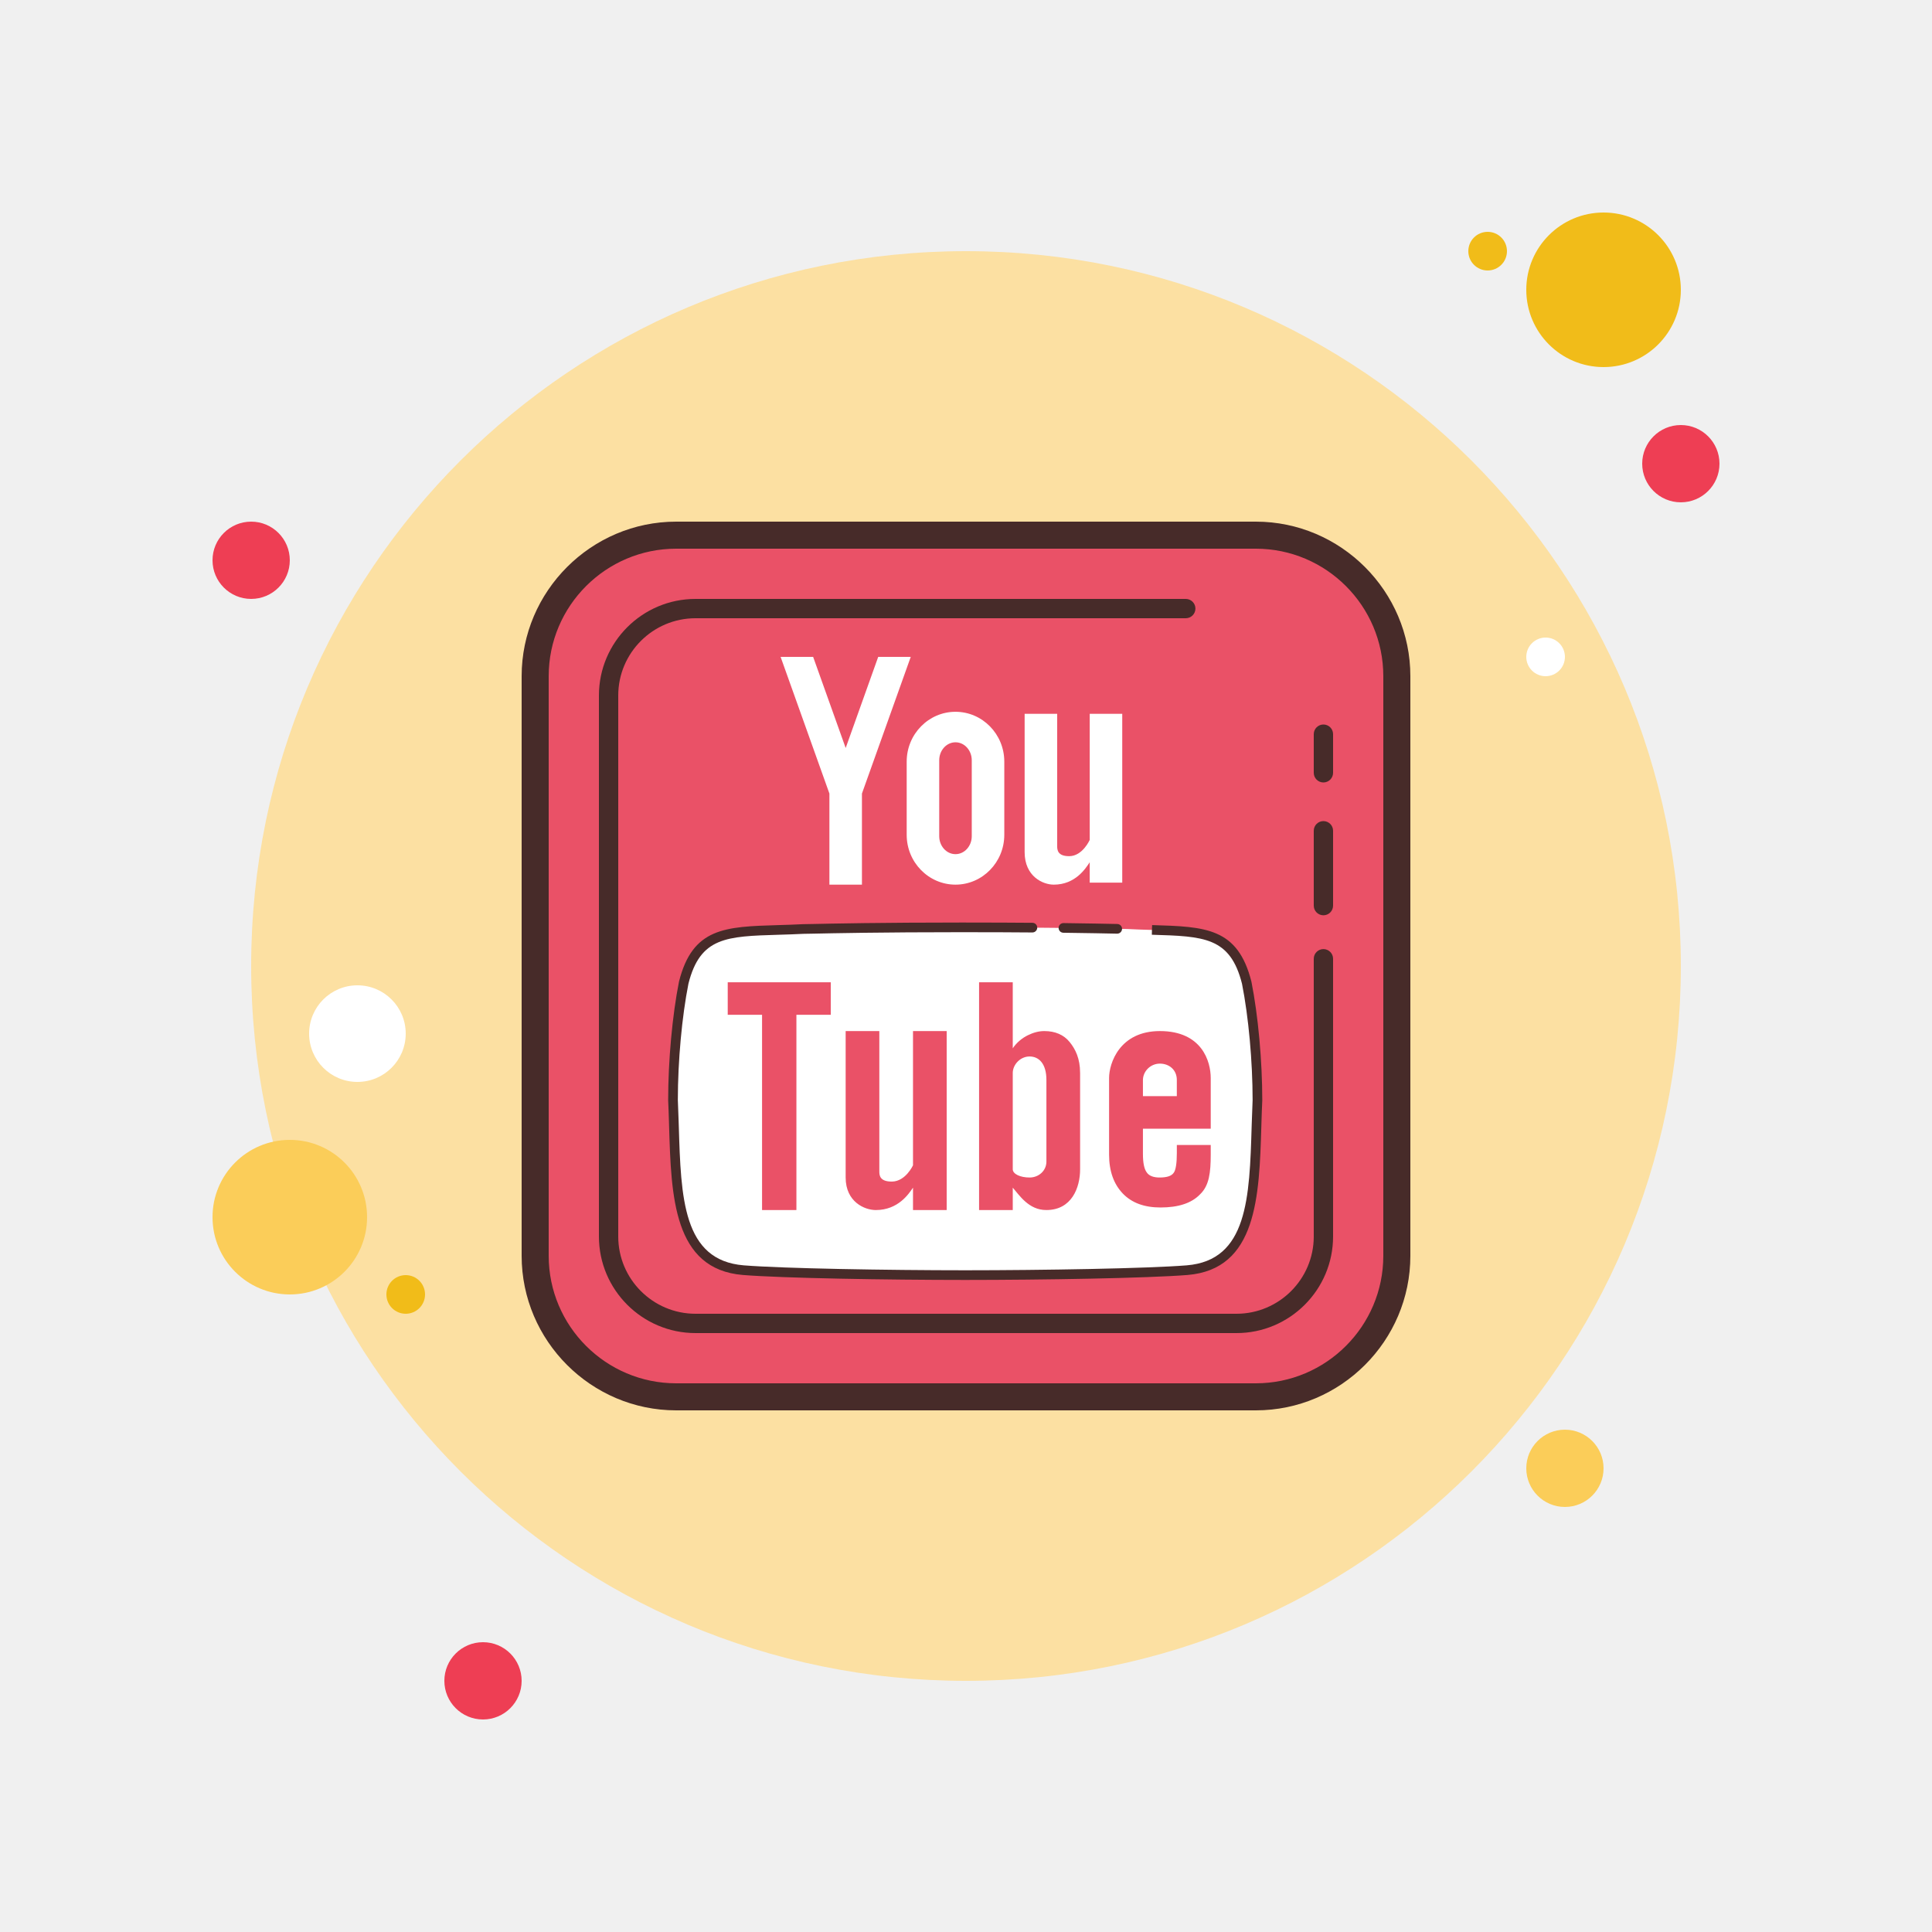
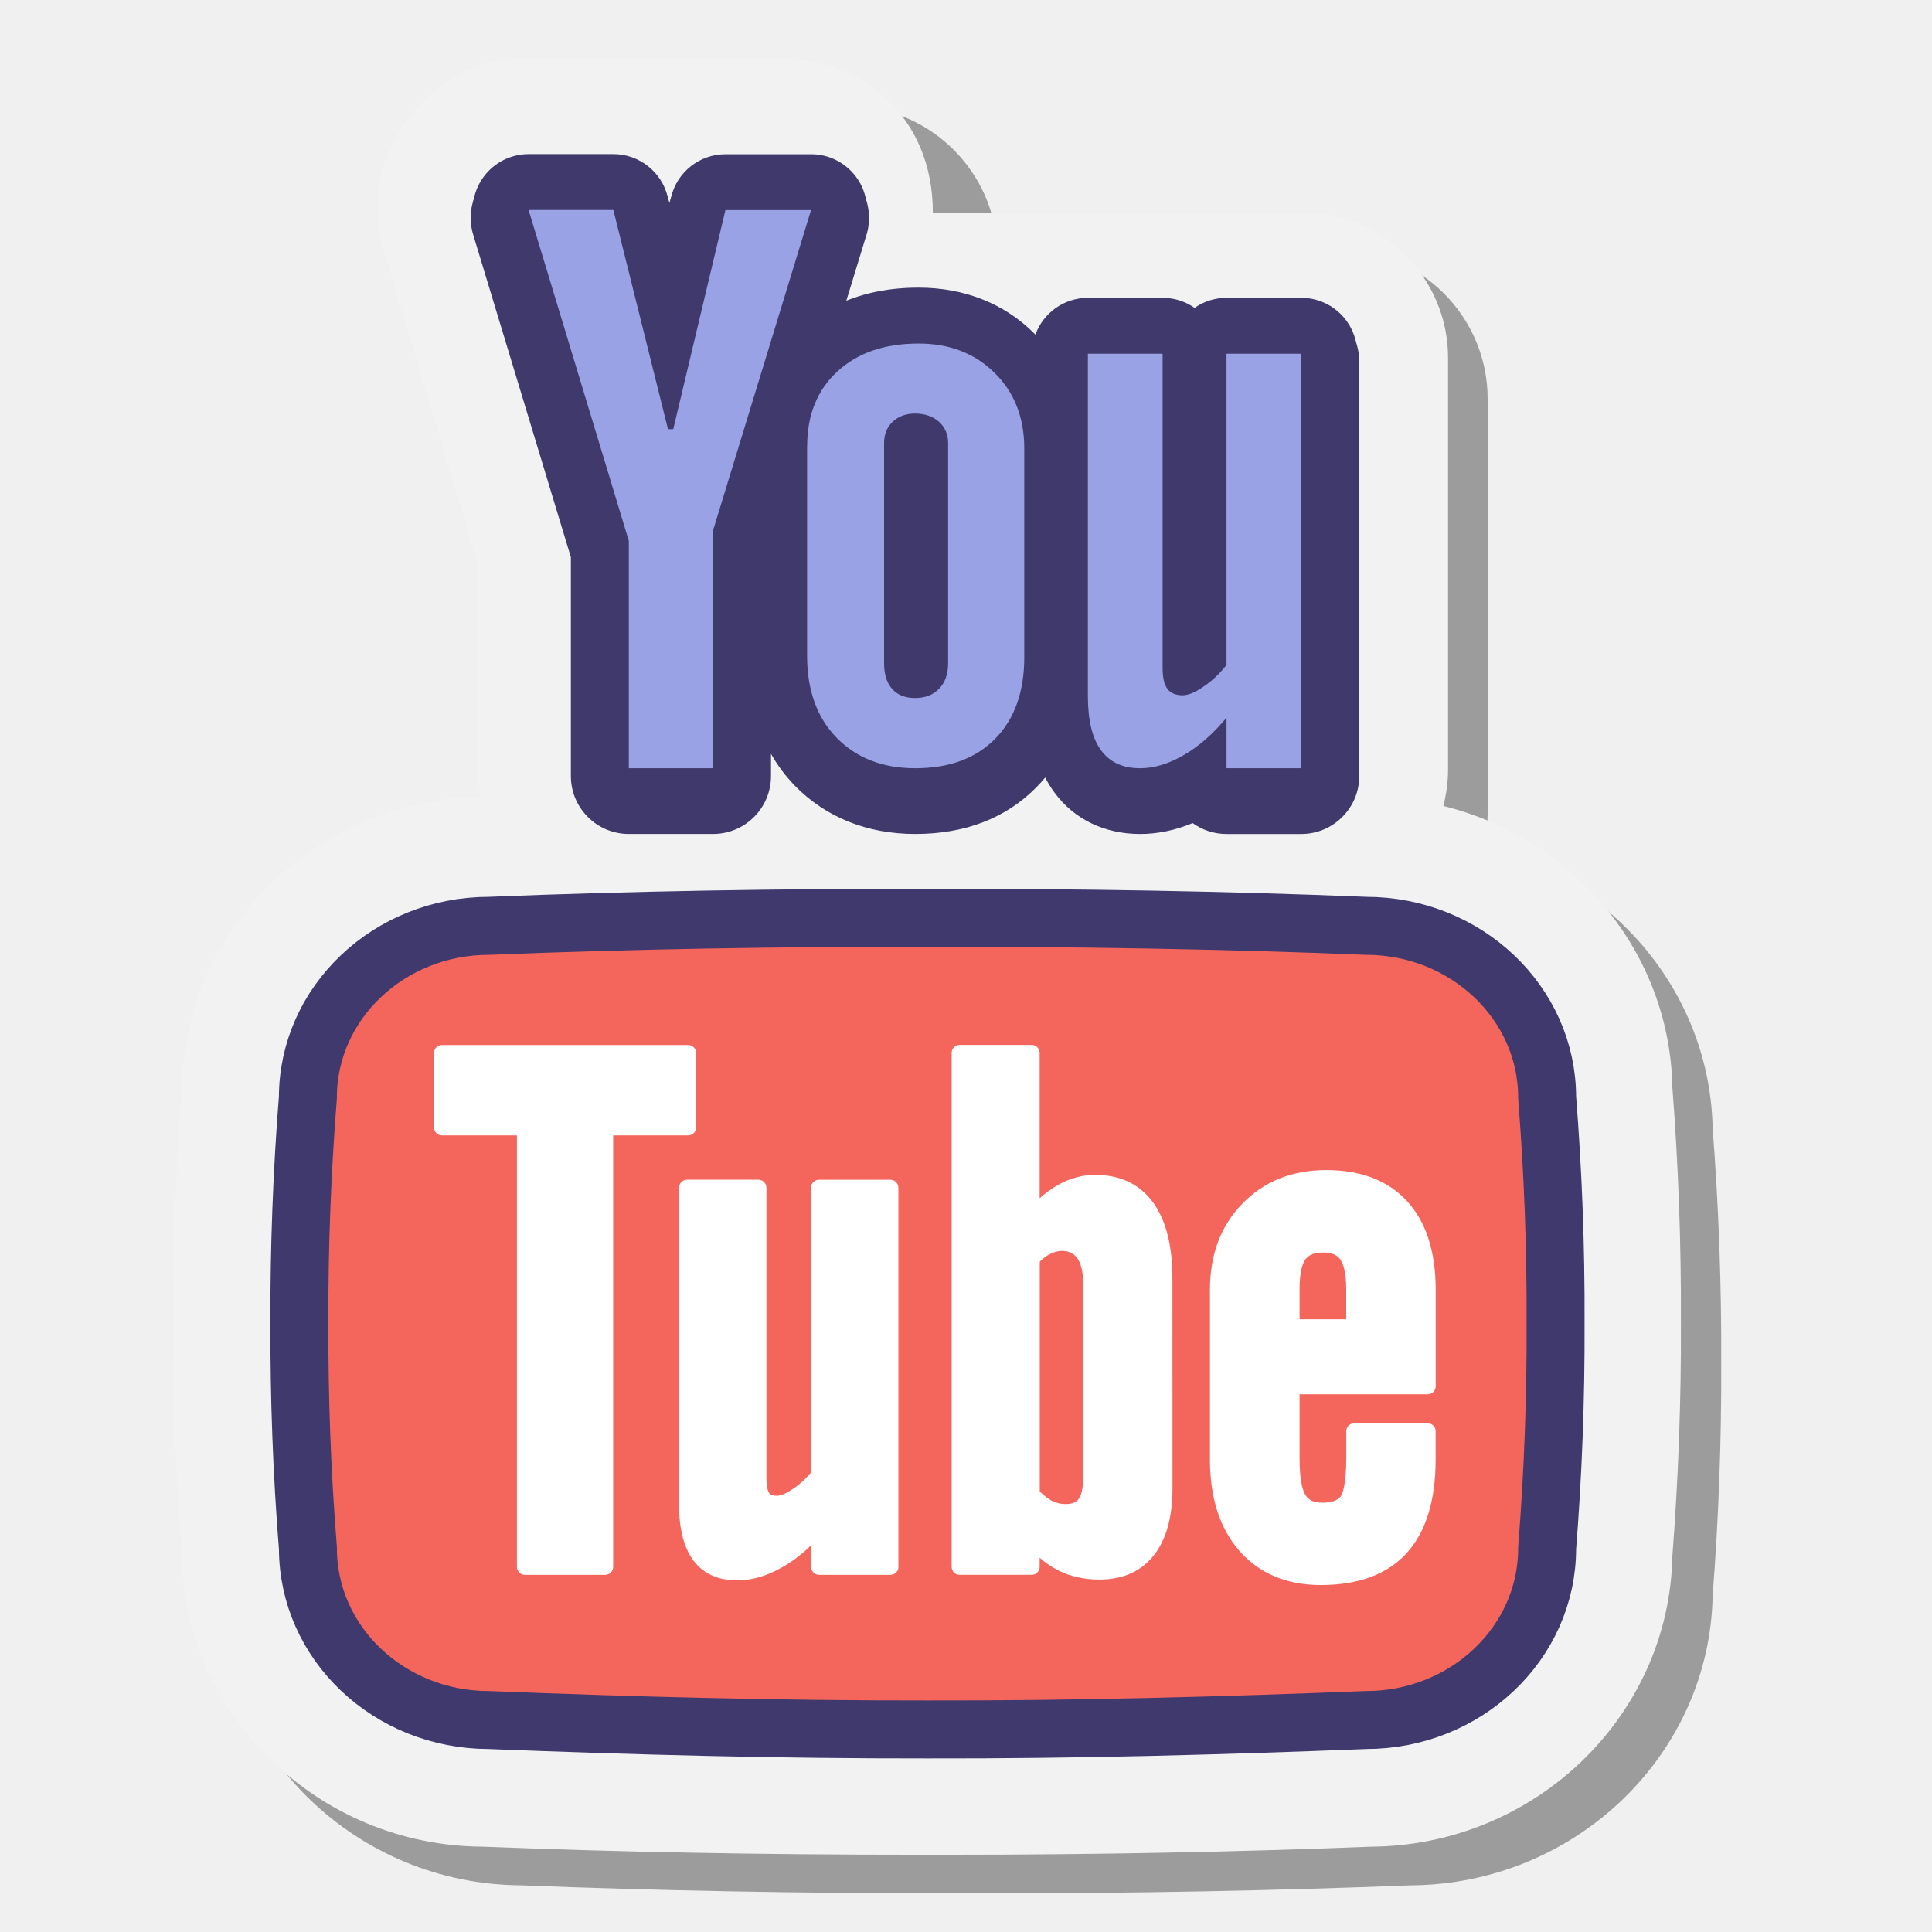
<svg xmlns="http://www.w3.org/2000/svg" x="0px" y="0px" width="100" height="100" viewBox="0 0 100 100">
-   <path fill="#ee3e54" d="M13 27A2 2 0 1 0 13 31A2 2 0 1 0 13 27Z" />
-   <path fill="#f1bc19" d="M77 12A1 1 0 1 0 77 14A1 1 0 1 0 77 12Z" />
-   <path fill="#fce0a2" d="M50 13A37 37 0 1 0 50 87A37 37 0 1 0 50 13Z" />
-   <path fill="#f1bc19" d="M83 11A4 4 0 1 0 83 19A4 4 0 1 0 83 11Z" />
-   <path fill="#ee3e54" d="M87 22A2 2 0 1 0 87 26A2 2 0 1 0 87 22Z" />
-   <path fill="#fbcd59" d="M81 74A2 2 0 1 0 81 78 2 2 0 1 0 81 74zM15 59A4 4 0 1 0 15 67 4 4 0 1 0 15 59z" />
-   <path fill="#ee3e54" d="M25 85A2 2 0 1 0 25 89A2 2 0 1 0 25 85Z" />
-   <path fill="#fff" d="M18.5 51A2.5 2.5 0 1 0 18.5 56A2.5 2.5 0 1 0 18.5 51Z" />
-   <path fill="#f1bc19" d="M21 66A1 1 0 1 0 21 68A1 1 0 1 0 21 66Z" />
-   <path fill="#fff" d="M80 33A1 1 0 1 0 80 35A1 1 0 1 0 80 33Z" />
+   <path d="M49.158,98c-7.74,0-15.206-0.14-22.193-0.416C18.484,97.53,11.55,90.84,11.396,82.586 c-0.309-3.944-0.46-8.016-0.449-12.103c-0.011-4.029,0.139-8.097,0.446-12.067c0.152-8.252,7.111-14.94,15.627-14.996 C33.936,43.141,41.463,43,49.395,43h0.63c8.749,0.011,16.289,0.149,23.05,0.421c8.484,0.056,15.418,6.743,15.572,14.994 c0.311,4.007,0.46,8.081,0.443,12.112c0.017,3.975-0.132,8.044-0.443,12.056c-0.153,8.256-7.116,14.947-15.633,15.002 C66.042,97.86,58.735,98,51.296,98H49.158z" opacity=".35" />
+   <path d="M65.414,49.812c-0.693,0-1.372-0.09-2.024-0.267c-0.81,0.177-1.628,0.267-2.447,0.267 c-1.935,0-3.757-0.498-5.315-1.421c-1.872,0.937-4.007,1.421-6.326,1.421c-2.211,0-4.265-0.463-6.092-1.362 c-1.243,0.859-2.751,1.362-4.374,1.362h-4.359c-4.255,0-7.717-3.462-7.717-7.717V31.469L21.905,15.44 c-0.705-2.325-0.262-4.879,1.187-6.833c1.452-1.955,3.768-3.12,6.198-3.12h4.386c1.021,0,2.004,0.199,2.905,0.564 c0.898-0.361,1.876-0.558,2.896-0.558h4.431c4.038,0,7.359,3.113,7.692,7.063c1.232,0.187,2.413,0.534,3.517,1.033 c0.966-0.429,2.024-0.663,3.121-0.663h3.868c0.561,0,1.114,0.06,1.653,0.178c0.539-0.118,1.093-0.178,1.654-0.178h3.87 c4.255,0,7.717,3.462,7.717,7.717v21.452c0,4.255-3.462,7.717-7.717,7.717H65.414z" opacity=".35" />
+   <path fill="#f2f2f2" d="M86.562,56.285c-0.13-7.032-5.153-12.916-11.854-14.567c0.153-0.607,0.243-1.239,0.243-1.893V18.526 c0-4.157-3.384-7.526-7.557-7.526H48.284c0-5.012-3.728-8-7.941-8L27.2,2.993c-2.941,0-5.605,1.825-6.926,4.54 c-0.85,1.746-0.909,3.772-0.349,5.63l4.821,15.992v10.669c0,0.487,0.05,0.961,0.136,1.424c-8.439,0.129-15.314,6.804-15.465,15.038 c-0.307,3.984-0.457,8.065-0.445,12.107c-0.011,4.101,0.139,8.186,0.448,12.143c0.154,8.281,7.078,14.993,15.547,15.047 C31.945,95.86,39.4,96,47.129,96h2.135c7.429,0,14.725-0.14,21.687-0.416c8.505-0.055,15.458-6.768,15.611-15.051 c0.311-4.025,0.459-8.107,0.442-12.096C87.021,64.393,86.873,60.305,86.562,56.285z" />
+   <path fill="#9aa2e6" d="M63.484,41.613c-0.625,0-1.157-0.396-1.359-0.95c-0.053,0.031-0.106,0.062-0.159,0.092 c-0.982,0.567-1.979,0.858-2.953,0.858c-1.719,0-2.686-0.831-3.193-1.527c-0.642-0.872-0.957-2.069-0.957-3.653V18.714 c0-0.799,0.648-1.447,1.447-1.447h3.868c0.799,0,1.447,0.648,1.447,1.447v15.933c0.144-0.108,0.282-0.229,0.414-0.363v-15.57 c0-0.799,0.648-1.447,1.447-1.447h3.87c0.799,0,1.447,0.648,1.447,1.447v21.452c0,0.799-0.648,1.447-1.447,1.447H63.484z M47.372,41.613c-2.08,0-3.798-0.679-5.108-2.018c-1.286-1.325-1.936-3.091-1.936-5.253V23.496c0-0.043,0.002-0.087,0.006-0.129 c0.028-1.975,0.712-3.591,2.034-4.802c1.309-1.21,3.053-1.826,5.178-1.826c1.992,0,3.661,0.654,4.958,1.941 c1.299,1.281,1.959,2.943,1.959,4.935v10.804c0,2.173-0.644,3.933-1.914,5.23C51.264,40.954,49.524,41.613,47.372,41.613z M47.363,35.088c0.05,0,0.17-0.004,0.201-0.037c0.016-0.017,0.065-0.089,0.065-0.317V23.339c-0.032-0.061-0.136-0.082-0.266-0.082 c-0.065,0-0.143,0.008-0.167,0.03l0.012,11.448c0,0.193,0.027,0.304,0.044,0.349c0.001,0,0.003,0,0.004,0 C47.275,35.084,47.311,35.088,47.363,35.088z M32.548,41.613c-0.799,0-1.447-0.648-1.447-1.447V28.611l-5.123-16.917 c-0.133-0.438-0.05-0.914,0.222-1.281c0.273-0.368,0.705-0.585,1.162-0.585h4.385c0.664,0,1.243,0.452,1.404,1.097l1.532,6.145 l1.458-6.124c0.155-0.652,0.738-1.112,1.407-1.112h4.431c0.459,0,0.89,0.218,1.163,0.586c0.272,0.369,0.354,0.846,0.22,1.284 l-5.009,16.377v12.085c0,0.799-0.648,1.447-1.447,1.447H32.548z" />
+   <path fill="#f4665c" d="M80.423,56.839c0-4.968-4.239-8.993-9.458-8.993c-7.455-0.303-15.087-0.431-22.876-0.42 c-7.785-0.011-15.417,0.119-22.876,0.42c-5.215,0-9.454,4.026-9.454,8.993c-0.31,3.928-0.454,7.861-0.444,11.798 c-0.011,3.93,0.131,7.863,0.446,11.795c0,4.974,4.234,9,9.452,9c7.459,0.297,15.091,0.424,22.876,0.414 c7.787,0.017,15.421-0.119,22.876-0.414c5.22,0,9.458-4.026,9.458-9c0.31-3.933,0.457-7.865,0.439-11.795 C80.88,64.7,80.734,60.768,80.423,56.839z" />
+   <path fill="#3f3a6b" d="M31.747,11.275l2.827,11.342h0.274l2.699-11.336h4.431l-5.073,16.584v12.302h-4.359V28.397 l-5.186-17.123H31.747 M41.979,11.281h0.005 M47.545,18.186c1.606,0,2.916,0.506,3.938,1.521c1.022,1.007,1.533,2.313,1.533,3.909 v10.804c0,1.787-0.499,3.195-1.502,4.218c-1.003,1.019-2.377,1.529-4.142,1.529c-1.698,0-3.048-0.535-4.074-1.583 c-1.017-1.048-1.523-2.464-1.523-4.241V23.496h0.004v0.002c0-1.618,0.524-2.912,1.566-3.867 C44.385,18.669,45.784,18.186,47.545,18.186 M47.363,36.535c0.526,0,0.937-0.159,1.247-0.483c0.307-0.312,0.466-0.755,0.466-1.317 V23.339c0-0.454-0.163-0.823-0.477-1.106c-0.312-0.279-0.726-0.423-1.236-0.423c-0.473,0-0.861,0.144-1.158,0.423 c-0.295,0.283-0.444,0.652-0.444,1.106v11.396c0,0.568,0.136,1.02,0.423,1.333C46.457,36.378,46.849,36.535,47.363,36.535 M67.354,18.714v21.452h-3.87v-2.613c-0.714,0.854-1.455,1.502-2.231,1.942c-0.768,0.444-1.517,0.671-2.241,0.671 c-0.898,0-1.568-0.307-2.025-0.933c-0.456-0.619-0.679-1.55-0.679-2.8V18.714h3.867v16.274c0,0.487,0.083,0.846,0.248,1.071 c0.155,0.215,0.427,0.334,0.784,0.334c0.291,0,0.65-0.147,1.077-0.444c0.44-0.291,0.838-0.669,1.199-1.123V18.714H67.354 M31.747,8.275h-4.385c-0.95,0-1.843,0.45-2.409,1.212c-0.566,0.763-0.737,1.748-0.462,2.657l5.057,16.697v11.325 c0,1.657,1.343,3,3,3h4.359c1.657,0,3-1.343,3-3v-1.146c0.338,0.598,0.751,1.15,1.238,1.652c1.599,1.634,3.749,2.494,6.227,2.494 c2.584,0,4.697-0.816,6.28-2.425c0.157-0.16,0.305-0.325,0.446-0.495c0.139,0.271,0.297,0.526,0.475,0.767 c1.01,1.385,2.59,2.154,4.44,2.154c0.907,0,1.817-0.19,2.719-0.565c0.493,0.356,1.098,0.565,1.753,0.565h3.87c1.657,0,3-1.343,3-3 V18.714c0-1.657-1.343-3-3-3h-3.87c-0.611,0-1.18,0.183-1.654,0.497c-0.474-0.314-1.043-0.497-1.654-0.497h-3.867 c-1.238,0-2.3,0.749-2.759,1.819c-1.562-1.533-3.641-2.347-6.006-2.347c-1.419,0-2.702,0.237-3.84,0.709l1.104-3.61 c0.112-0.314,0.172-0.652,0.172-1.004c0-1.657-1.341-3-2.997-3h-0.005h-4.431c-1.364,0-2.552,0.919-2.9,2.231 C34.302,9.195,33.111,8.275,31.747,8.275L31.747,8.275z" />
+   <path fill="none" stroke="#40396e" stroke-miterlimit="10" stroke-width="3" d="M80.08,56.811c0-4.91-4.205-8.89-9.382-8.89 c-7.395-0.3-14.966-0.426-22.692-0.415c-7.722-0.01-15.293,0.117-22.692,0.415c-5.173,0-9.378,3.979-9.378,8.89 c-0.308,3.883-0.451,7.77-0.44,11.662c-0.011,3.885,0.13,7.772,0.442,11.66c0,4.917,4.2,8.896,9.376,8.896 c7.399,0.294,14.97,0.496,22.692,0.486c7.724,0.017,15.297-0.195,22.692-0.486c5.178,0,9.382-3.979,9.382-8.896 c0.308-3.887,0.453-7.774,0.436-11.66C80.533,64.581,80.388,60.694,80.08,56.811z" />
+   <path fill="#fff" d="M73.893,72.168c0.23,0,0.417-0.185,0.419-0.413H74.31v-5.009c0-1.958-0.494-3.493-1.466-4.557 c-0.982-1.077-2.393-1.626-4.195-1.626c-1.762,0-3.227,0.585-4.341,1.735c-1.118,1.146-1.681,2.64-1.681,4.446v8.811 c0,1.982,0.516,3.567,1.529,4.723c1.022,1.164,2.444,1.763,4.209,1.763c1.96,0,3.458-0.561,4.45-1.66 c0.988-1.093,1.492-2.713,1.492-4.827V74.08c0-0.231-0.184-0.413-0.415-0.413h-3.79c-0.231,0-0.419,0.182-0.419,0.413v1.367 c0,1.433-0.206,1.883-0.281,2c-0.164,0.221-0.484,0.332-0.95,0.332c-0.579,0-0.78-0.225-0.887-0.403 c-0.134-0.215-0.3-0.727-0.3-1.925v-3.282H73.893z M67.265,68.285v-1.567c0-0.917,0.164-1.338,0.293-1.523 c0.182-0.247,0.484-0.364,0.927-0.364c0.425,0,0.717,0.113,0.889,0.354c0.138,0.207,0.306,0.63,0.306,1.533v1.567H67.265z" />
+   <polygon fill="#fff" points="74.312,71.753 74.312,71.755 74.312,71.755" />
+   <path fill="#fff" d="M60.684,66.153c0-1.685-0.338-3.003-1.002-3.914c-0.69-0.948-1.707-1.429-3.005-1.429 c-0.64,0-1.28,0.174-1.905,0.518c-0.332,0.188-0.656,0.419-0.96,0.694v-7.526c0-0.227-0.188-0.411-0.417-0.411h-3.719 c-0.233,0-0.419,0.184-0.419,0.411v26.604c0,0.231,0.188,0.413,0.419,0.413h3.719c0.229,0,0.417-0.182,0.417-0.413v-0.472 c0.308,0.271,0.634,0.49,0.97,0.658c0.634,0.316,1.342,0.472,2.118,0.472c1.217,0,2.17-0.421,2.83-1.267 c0.636-0.806,0.958-1.968,0.958-3.458L60.684,66.153z M56.06,76.509c0,0.65-0.126,0.95-0.241,1.093 c-0.047,0.065-0.192,0.249-0.66,0.249c-0.247,0-0.476-0.051-0.701-0.162c-0.2-0.103-0.417-0.265-0.64-0.49V65.303 c0.178-0.178,0.348-0.306,0.522-0.391c0.605-0.304,1.14-0.162,1.411,0.198c0.2,0.267,0.308,0.703,0.308,1.265V76.509z" />
+   <path fill="#fff" d="M31.738,81.101c0,0.225-0.186,0.413-0.417,0.413h-4.148c-0.231,0-0.417-0.188-0.417-0.413V58.769 H22.88c-0.229,0-0.415-0.186-0.415-0.411v-3.855c0-0.227,0.186-0.413,0.415-0.413h12.737c0.231,0,0.417,0.186,0.417,0.413v3.855 c0,0.225-0.184,0.411-0.417,0.411h-3.879V81.101z" />
+   <path fill="#fff" d="M46.506,81.101c0,0.225-0.186,0.413-0.417,0.413H42.4c-0.231,0-0.417-0.188-0.417-0.413v-1.116 c-0.492,0.472-0.984,0.846-1.494,1.134c-0.804,0.46-1.571,0.68-2.349,0.68c-0.988,0-1.749-0.356-2.262-1.047 c-0.482-0.656-0.731-1.626-0.731-2.877v-16.4c0-0.227,0.186-0.413,0.419-0.413h3.687c0.231,0,0.417,0.186,0.417,0.413v15.039 c0,0.494,0.089,0.694,0.146,0.773c0.026,0.034,0.101,0.136,0.415,0.136c0.105,0,0.348-0.045,0.788-0.342 c0.356-0.233,0.676-0.524,0.958-0.86V61.476c0-0.227,0.186-0.413,0.419-0.413h3.687c0.231,0,0.417,0.186,0.417,0.413v19.623h0.006 V81.101z" />
  <g>
-     <path fill="#ea5167" d="M35,72.3c-4.025,0-7.3-3.274-7.3-7.3V35c0-4.025,3.274-7.3,7.3-7.3h30c4.025,0,7.3,3.274,7.3,7.3 v30c0,4.025-3.274,7.3-7.3,7.3H35z" />
-     <path fill="#472b29" d="M65,28.4c3.639,0,6.6,2.961,6.6,6.6v30c0,3.639-2.961,6.6-6.6,6.6H35c-3.639,0-6.6-2.961-6.6-6.6 V35c0-3.639,2.961-6.6,6.6-6.6H65 M65,27H35c-4.4,0-8,3.6-8,8v30c0,4.4,3.6,8,8,8h30c4.4,0,8-3.6,8-8V35C73,30.6,69.4,27,65,27 L65,27z" />
-   </g>
-   <g>
-     <path fill="#472b29" d="M68.5,47.375c-0.276,0-0.5-0.224-0.5-0.5V43c0-0.276,0.224-0.5,0.5-0.5S69,42.724,69,43v3.875 C69,47.151,68.776,47.375,68.5,47.375z" />
-   </g>
-   <g>
-     <path fill="#472b29" d="M68.5,40.5c-0.276,0-0.5-0.224-0.5-0.5v-2c0-0.276,0.224-0.5,0.5-0.5S69,37.724,69,38v2 C69,40.276,68.776,40.5,68.5,40.5z" />
-   </g>
-   <g>
-     <path fill="#472b29" d="M64,69H36c-2.757,0-5-2.243-5-5V36c0-2.757,2.243-5,5-5h25.375c0.276,0,0.5,0.224,0.5,0.5 s-0.224,0.5-0.5,0.5H36c-2.206,0-4,1.794-4,4v28c0,2.206,1.794,4,4,4h28c2.206,0,4-1.794,4-4V49.625c0-0.276,0.224-0.5,0.5-0.5 s0.5,0.224,0.5,0.5V64C69,66.757,66.757,69,64,69z" />
-   </g>
-   <g>
-     <path fill="#fff" d="M50,66c-3.995-0.001-9.344-0.091-11.391-0.255c-3.344-0.278-3.45-3.764-3.561-7.453 c-0.015-0.457-0.027-0.91-0.048-1.354c0-2.018,0.212-4.357,0.553-6.085c0.65-2.594,2.145-2.638,4.862-2.719 c0.406-0.012,0.833-0.025,1.275-0.048c0.004,0,0.248-0.003,0.506-0.009C43.261,48.053,45.753,48,49.907,48 c0,0,0.161,0.001,0.192,0.001c4.184,0,6.648,0.053,7.704,0.075c0.279,0.006,0.455,0.009,0.531,0.009 c0.418,0.022,0.845,0.035,1.251,0.047c2.715,0.081,4.212,0.125,4.866,2.738C64.787,52.579,65,54.919,65,56.955 c-0.02,0.425-0.034,0.879-0.048,1.335c-0.111,3.69-0.216,7.176-3.562,7.453C59.344,65.909,53.995,65.999,50,66L50,66z" />
-   </g>
-   <g>
-     <path fill="#fff" d="M45.456 34L43.772 38.716 42.088 34 40.404 34 42.93 41.074 42.93 45.789 44.614 45.789 44.614 41.074 47.14 34z" />
-   </g>
-   <g>
-     <path fill="#fff" d="M56.404,36.947v6.526c0,0-0.368,0.835-1.053,0.842c-0.616,0.006-0.632-0.333-0.632-0.526v-6.842 h-1.684v7.158c0,1.263,0.947,1.684,1.508,1.684c1.123,0,1.65-0.842,1.86-1.158v1.053h1.684v-8.737H56.404z" />
-   </g>
-   <g>
-     <path fill="#fff" d="M49.456,45.789c-1.393,0-2.526-1.157-2.526-2.579v-3.789c0-1.421,1.133-2.579,2.526-2.579 c1.393,0,2.526,1.157,2.526,2.579v3.789C51.982,44.632,50.849,45.789,49.456,45.789z M49.456,38.421 c-0.465,0-0.842,0.417-0.842,0.93v3.93c0,0.513,0.377,0.93,0.842,0.93c0.465,0,0.842-0.417,0.842-0.93v-3.93 C50.298,38.838,49.921,38.421,49.456,38.421z" />
-   </g>
-   <g>
-     <path fill="#ea5167" d="M49 62.632h-1.743v-1.158c-.218.316-.762 1.157-1.925 1.158-.58 0-1.561-.421-1.561-1.684v-7.579h1.743v7.263c0 .194.016.532.654.526.708-.007 1.089-.842 1.089-.842v-6.947H49V62.632zM43 52.526L41.222 52.526 41.222 62.632 39.444 62.632 39.444 52.526 37.667 52.526 37.667 50.842 43 50.842zM55.905 55.524c0-.727-.238-1.219-.542-1.591-.301-.371-.746-.565-1.311-.565-.283 0-.566.076-.848.215-.283.136-.584.375-.784.678v-3.419h-1.743v11.789h1.743v-1.158c.336.38.827 1.167 1.743 1.158 1.307 0 1.743-1.158 1.743-2.105V55.524zM54.162 60.125c0 .465-.39.823-.871.823s-.864-.179-.871-.421v-5.002c.008-.424.39-.842.871-.842s.871.37.871 1.213V60.125zM62.667 58.421v-2.624c0-.84-.439-2.429-2.632-2.429-2.083 0-2.629 1.667-2.629 2.429v3.965c0 .861.244 1.527.709 2.014.469.488 1.119.723 1.954.723.911 0 1.605-.217 2.051-.686.47-.449.547-1.13.547-2.051v-.499h-1.754v.421c0 .508-.052.898-.175 1.037-.121.155-.347.223-.703.227-.322.003-.567-.083-.688-.276-.124-.176-.189-.479-.189-.948v-1.302H62.667zM59.158 55.895c.008-.452.393-.842.877-.842.484 0 .877.324.877.842v.842h-1.754V55.895z" />
-   </g>
-   <g>
-     <path fill="#472b29" d="M57.826,48.326c-0.002,0-0.003,0-0.005,0c-0.543-0.012-1.457-0.03-2.781-0.047 c-0.138-0.002-0.249-0.115-0.247-0.253c0.002-0.137,0.113-0.247,0.25-0.247c0.001,0,0.002,0,0.003,0 c1.327,0.017,2.242,0.035,2.786,0.047c0.138,0.003,0.248,0.117,0.245,0.256C58.073,48.218,57.962,48.326,57.826,48.326z" />
-     <path fill="#472b29" d="M49.958,66.25c-4.034-0.001-9.438-0.091-11.506-0.257c-3.596-0.296-3.71-4.057-3.82-7.694 l-0.007-0.241c-0.012-0.374-0.023-0.744-0.041-1.109c0-2.052,0.215-4.402,0.562-6.146c0.704-2.788,2.373-2.838,5.138-2.92 c0.41-0.012,0.838-0.024,1.283-0.048l0.519-0.009c0.954-0.021,3.49-0.076,7.78-0.076l0.193,0.001c1.285,0,2.408,0.005,3.38,0.013 c0.138,0.001,0.249,0.114,0.248,0.252s-0.113,0.248-0.25,0.248c0,0-0.001,0-0.002,0c-0.971-0.008-2.093-0.013-3.376-0.013 l-0.195-0.001c-4.283,0-6.815,0.056-7.768,0.076c-0.263,0.005-0.512,0.009-0.516,0.009c-0.436,0.023-0.867,0.036-1.279,0.048 c-2.703,0.08-4.059,0.12-4.667,2.53c-0.338,1.7-0.549,4.014-0.549,6.023c0.017,0.355,0.029,0.729,0.041,1.105l0.008,0.241 c0.113,3.73,0.21,6.953,3.361,7.212c2.055,0.164,7.441,0.254,11.465,0.255c4.024-0.001,9.41-0.091,11.465-0.255 c3.151-0.26,3.249-3.482,3.361-7.213l0.005-0.145c0.013-0.408,0.026-0.813,0.044-1.194c0-2.004-0.211-4.317-0.549-6.023 c-0.611-2.417-1.966-2.457-4.667-2.537l0.012-0.5l-0.007,0.25l0.01-0.25c2.765,0.082,4.433,0.132,5.139,2.927 c0.348,1.749,0.562,4.099,0.562,6.146c-0.019,0.391-0.031,0.793-0.044,1.199l-0.004,0.144c-0.11,3.638-0.224,7.398-3.821,7.695 C59.396,66.159,53.992,66.249,49.958,66.25z" />
+     <path fill="#9aa2e6" d="M63.484,41.209c-0.625,0-1.157-0.396-1.359-0.95c-0.053,0.031-0.106,0.062-0.159,0.092 c-0.982,0.567-1.979,0.858-2.953,0.858c-1.719,0-2.686-0.831-3.193-1.527c-0.642-0.872-0.957-2.069-0.957-3.653V18.31 c0-0.799,0.648-1.447,1.447-1.447h3.868c0.799,0,1.447,0.648,1.447,1.447v15.933c0.144-0.108,0.282-0.229,0.414-0.363V18.31 c0-0.799,0.648-1.447,1.447-1.447h3.87c0.799,0,1.447,0.648,1.447,1.447v21.452c0,0.799-0.648,1.447-1.447,1.447H63.484z M47.372,41.209c-2.08,0-3.798-0.679-5.108-2.018c-1.286-1.325-1.936-3.091-1.936-5.253V23.092c0-0.043,0.002-0.087,0.006-0.129 c0.028-1.975,0.712-3.591,2.034-4.802c1.309-1.21,3.053-1.826,5.178-1.826c1.992,0,3.661,0.654,4.958,1.941 c1.299,1.281,1.959,2.943,1.959,4.935v10.804c0,2.173-0.644,3.933-1.914,5.23C51.264,40.549,49.524,41.209,47.372,41.209z M47.363,34.684c0.05,0,0.17-0.004,0.201-0.037c0.016-0.017,0.065-0.089,0.065-0.317V22.934c-0.032-0.061-0.136-0.082-0.266-0.082 c-0.065,0-0.143,0.008-0.167,0.03l0.012,11.448c0,0.193,0.027,0.304,0.044,0.349c0.001,0,0.003,0,0.004,0 C47.275,34.68,47.311,34.684,47.363,34.684z M32.548,41.209c-0.799,0-1.447-0.648-1.447-1.447V28.207l-5.123-16.917 c-0.133-0.438-0.05-0.914,0.222-1.281c0.273-0.368,0.705-0.585,1.162-0.585h4.385c0.664,0,1.243,0.452,1.404,1.097l1.532,6.145 l1.458-6.124c0.155-0.652,0.738-1.112,1.407-1.112h4.431c0.459,0,0.89,0.218,1.163,0.586c0.272,0.369,0.354,0.846,0.22,1.284 l-5.009,16.377v12.085c0,0.799-0.648,1.447-1.447,1.447H32.548z" />
+     <path fill="#3f3a6b" d="M31.747,10.87l2.827,11.342h0.274l2.699-11.336h4.431L36.906,27.46v12.302h-4.359V27.993 L27.361,10.87H31.747 M41.979,10.876h0.005 M47.545,17.782c1.606,0,2.916,0.506,3.938,1.521c1.022,1.007,1.533,2.313,1.533,3.909 v10.804c0,1.787-0.499,3.195-1.502,4.218c-1.003,1.019-2.377,1.529-4.142,1.529c-1.698,0-3.048-0.534-4.074-1.583 c-1.017-1.048-1.523-2.464-1.523-4.241V23.091h0.004v0.002c0-1.618,0.524-2.912,1.566-3.867 C44.385,18.264,45.784,17.782,47.545,17.782 M47.363,36.13c0.526,0,0.937-0.159,1.246-0.483c0.307-0.312,0.466-0.755,0.466-1.317 V22.935c0-0.454-0.163-0.823-0.477-1.106c-0.312-0.279-0.726-0.423-1.236-0.423c-0.473,0-0.861,0.144-1.158,0.423 c-0.295,0.283-0.444,0.652-0.444,1.106V34.33c0,0.568,0.136,1.019,0.423,1.333C46.457,35.973,46.849,36.13,47.363,36.13 M67.354,18.31v21.452h-3.869V37.15c-0.714,0.854-1.455,1.502-2.231,1.942c-0.768,0.444-1.517,0.671-2.241,0.671 c-0.898,0-1.568-0.307-2.025-0.933c-0.456-0.619-0.679-1.55-0.679-2.8V18.31h3.867v16.274c0,0.487,0.083,0.846,0.248,1.071 c0.155,0.215,0.427,0.334,0.784,0.334c0.291,0,0.65-0.147,1.077-0.444c0.44-0.291,0.838-0.669,1.199-1.123V18.31H67.354 M31.747,7.976h-4.385c-0.916,0-1.778,0.434-2.324,1.169c-0.546,0.736-0.711,1.686-0.446,2.563l5.062,16.712v11.341 c0,1.598,1.296,2.894,2.894,2.894h4.359c1.598,0,2.894-1.296,2.894-2.894v-1.574c0.366,0.737,0.84,1.407,1.421,2.006 c1.578,1.613,3.702,2.461,6.15,2.461c2.555,0,4.642-0.805,6.205-2.394c0.193-0.197,0.375-0.402,0.544-0.616 c0.154,0.321,0.333,0.62,0.539,0.899c0.99,1.357,2.539,2.11,4.354,2.11c0.911,0,1.827-0.195,2.734-0.58 c0.484,0.364,1.086,0.58,1.738,0.58h3.869c1.598,0,2.894-1.296,2.894-2.894V18.31c0-1.598-1.296-2.894-2.894-2.894h-3.869 c-0.615,0-1.185,0.192-1.654,0.519c-0.469-0.327-1.039-0.519-1.654-0.519h-3.867c-1.25,0-2.314,0.792-2.719,1.902 c-0.025-0.025-0.051-0.051-0.076-0.076c-1.547-1.537-3.614-2.354-5.969-2.354c-1.493,0-2.833,0.265-4.009,0.791l1.173-3.834 c0.108-0.303,0.166-0.629,0.166-0.968c0-1.598-1.293-2.894-2.891-2.894h-0.005h-4.431c-1.34,0-2.505,0.92-2.815,2.223 l-0.083,0.347l-0.095-0.383C34.233,8.881,33.075,7.976,31.747,7.976L31.747,7.976z" />
  </g>
</svg>
